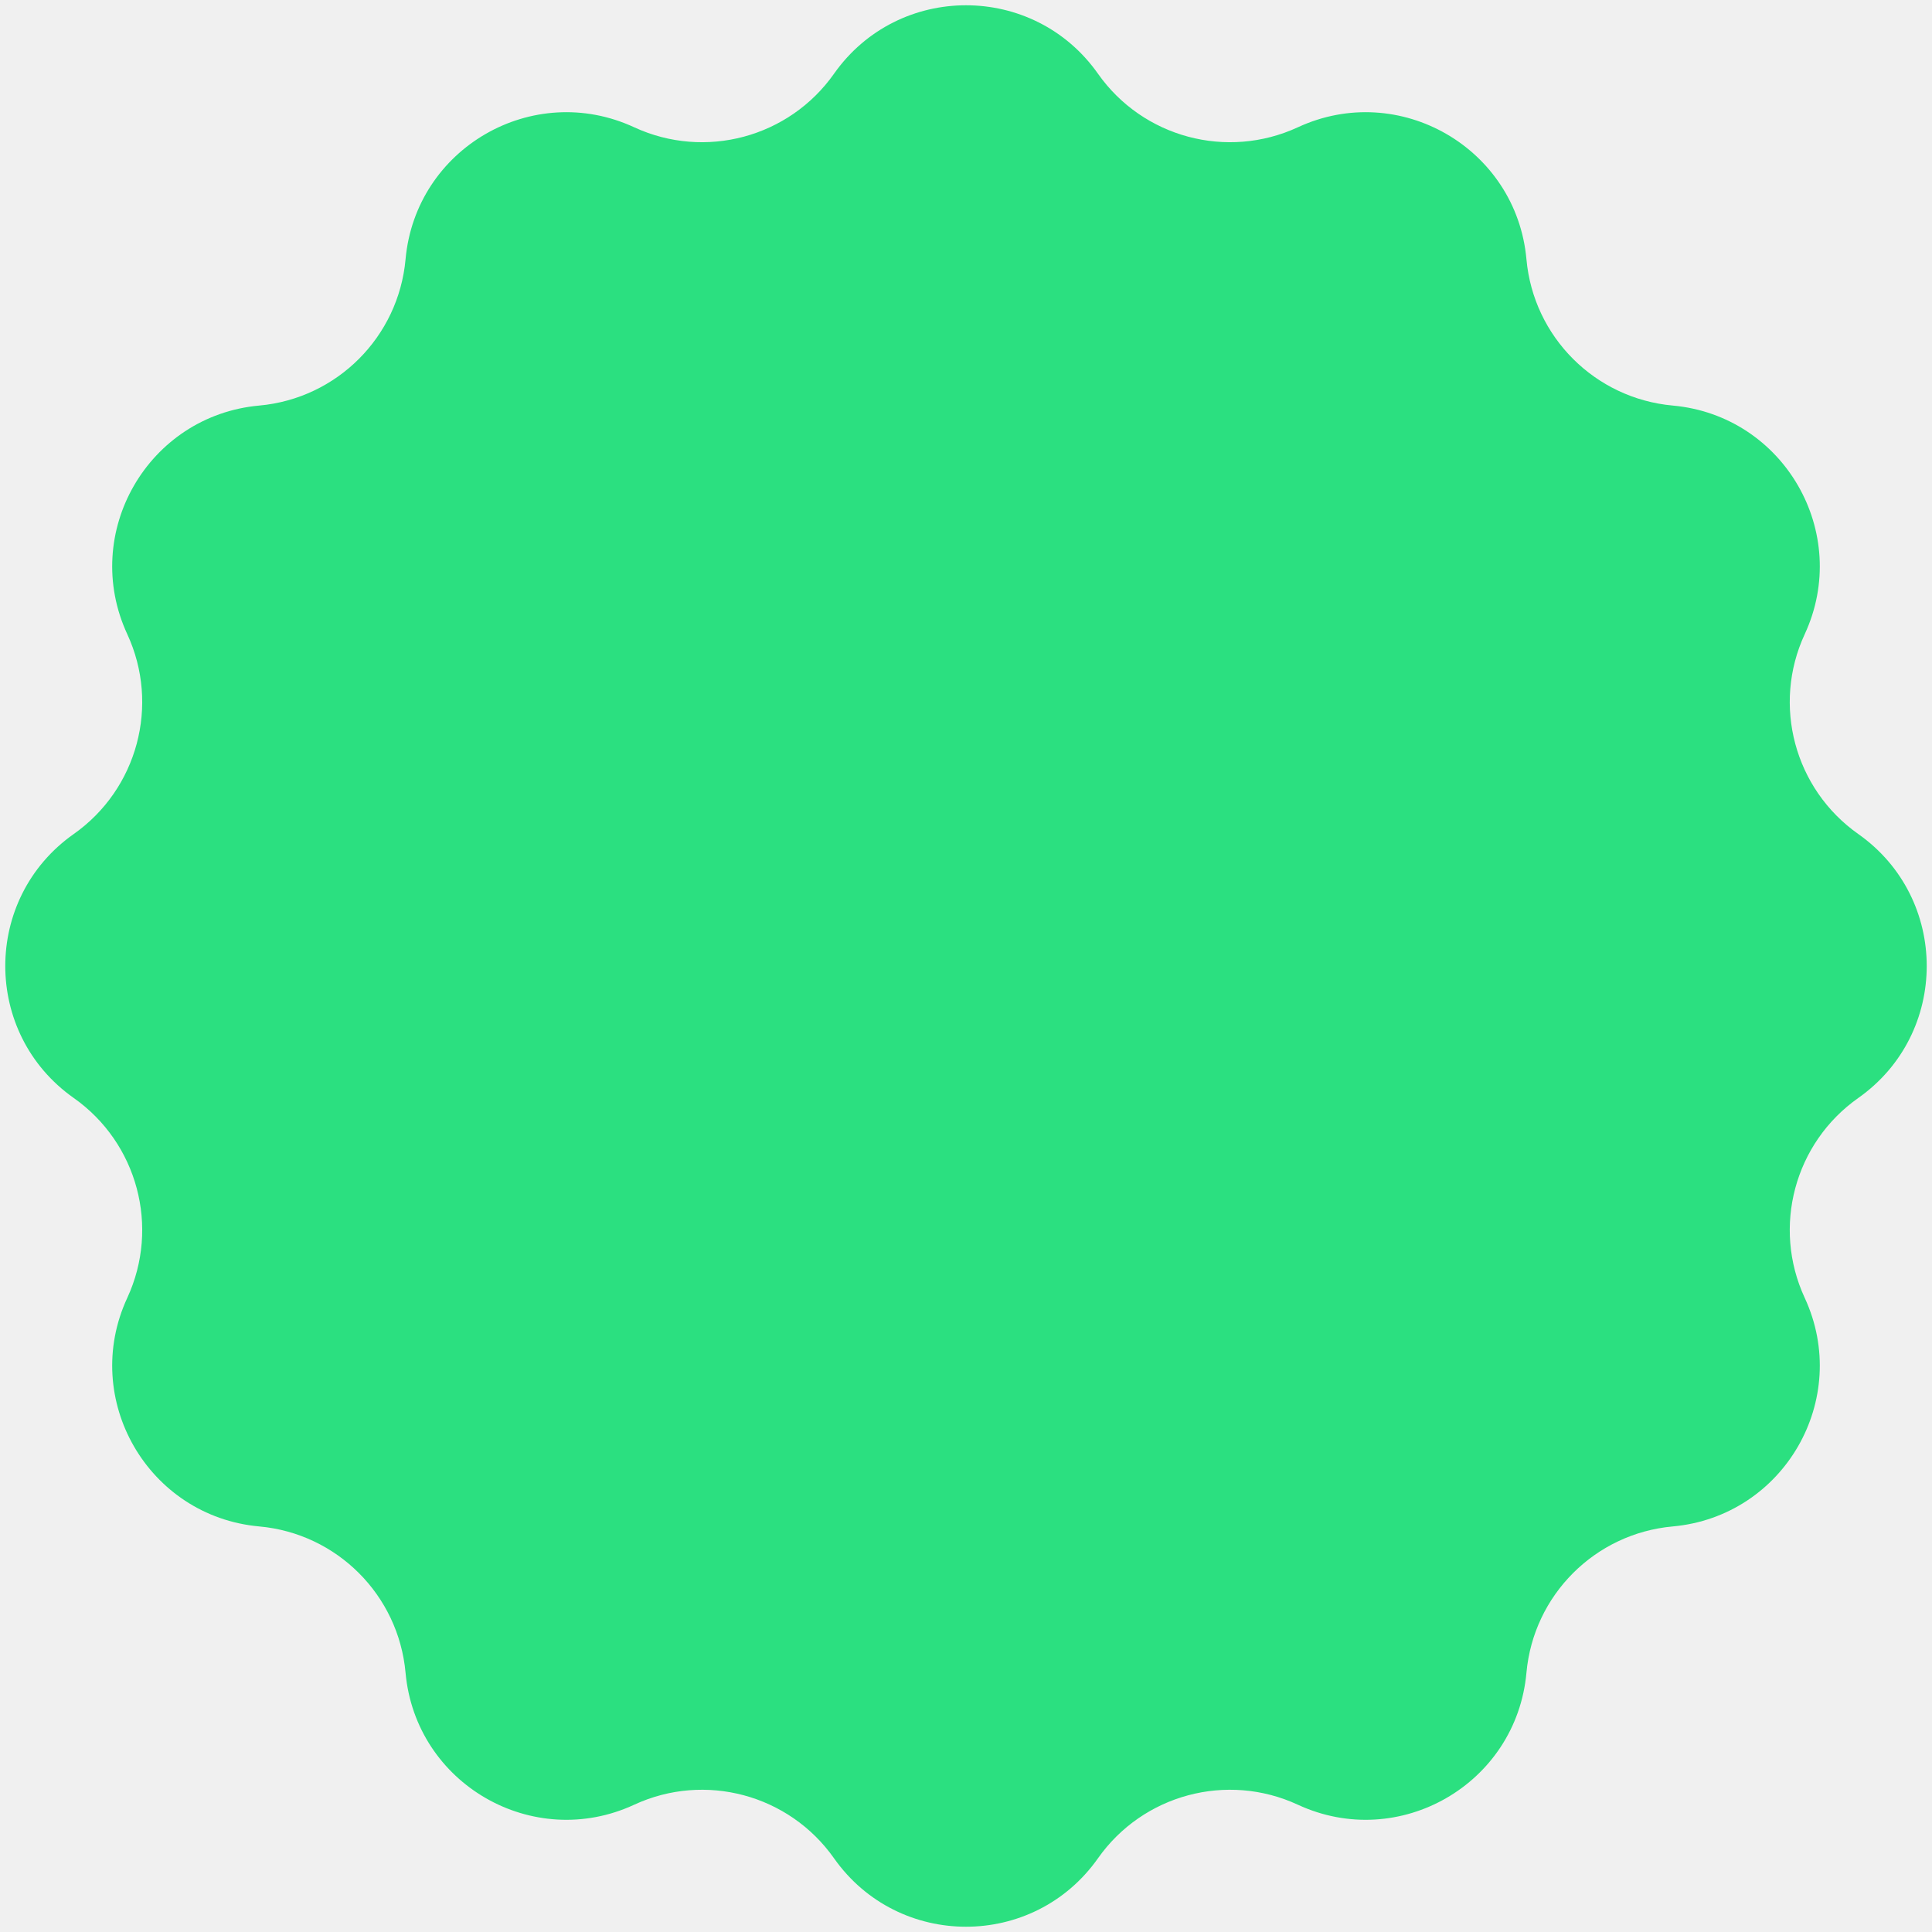
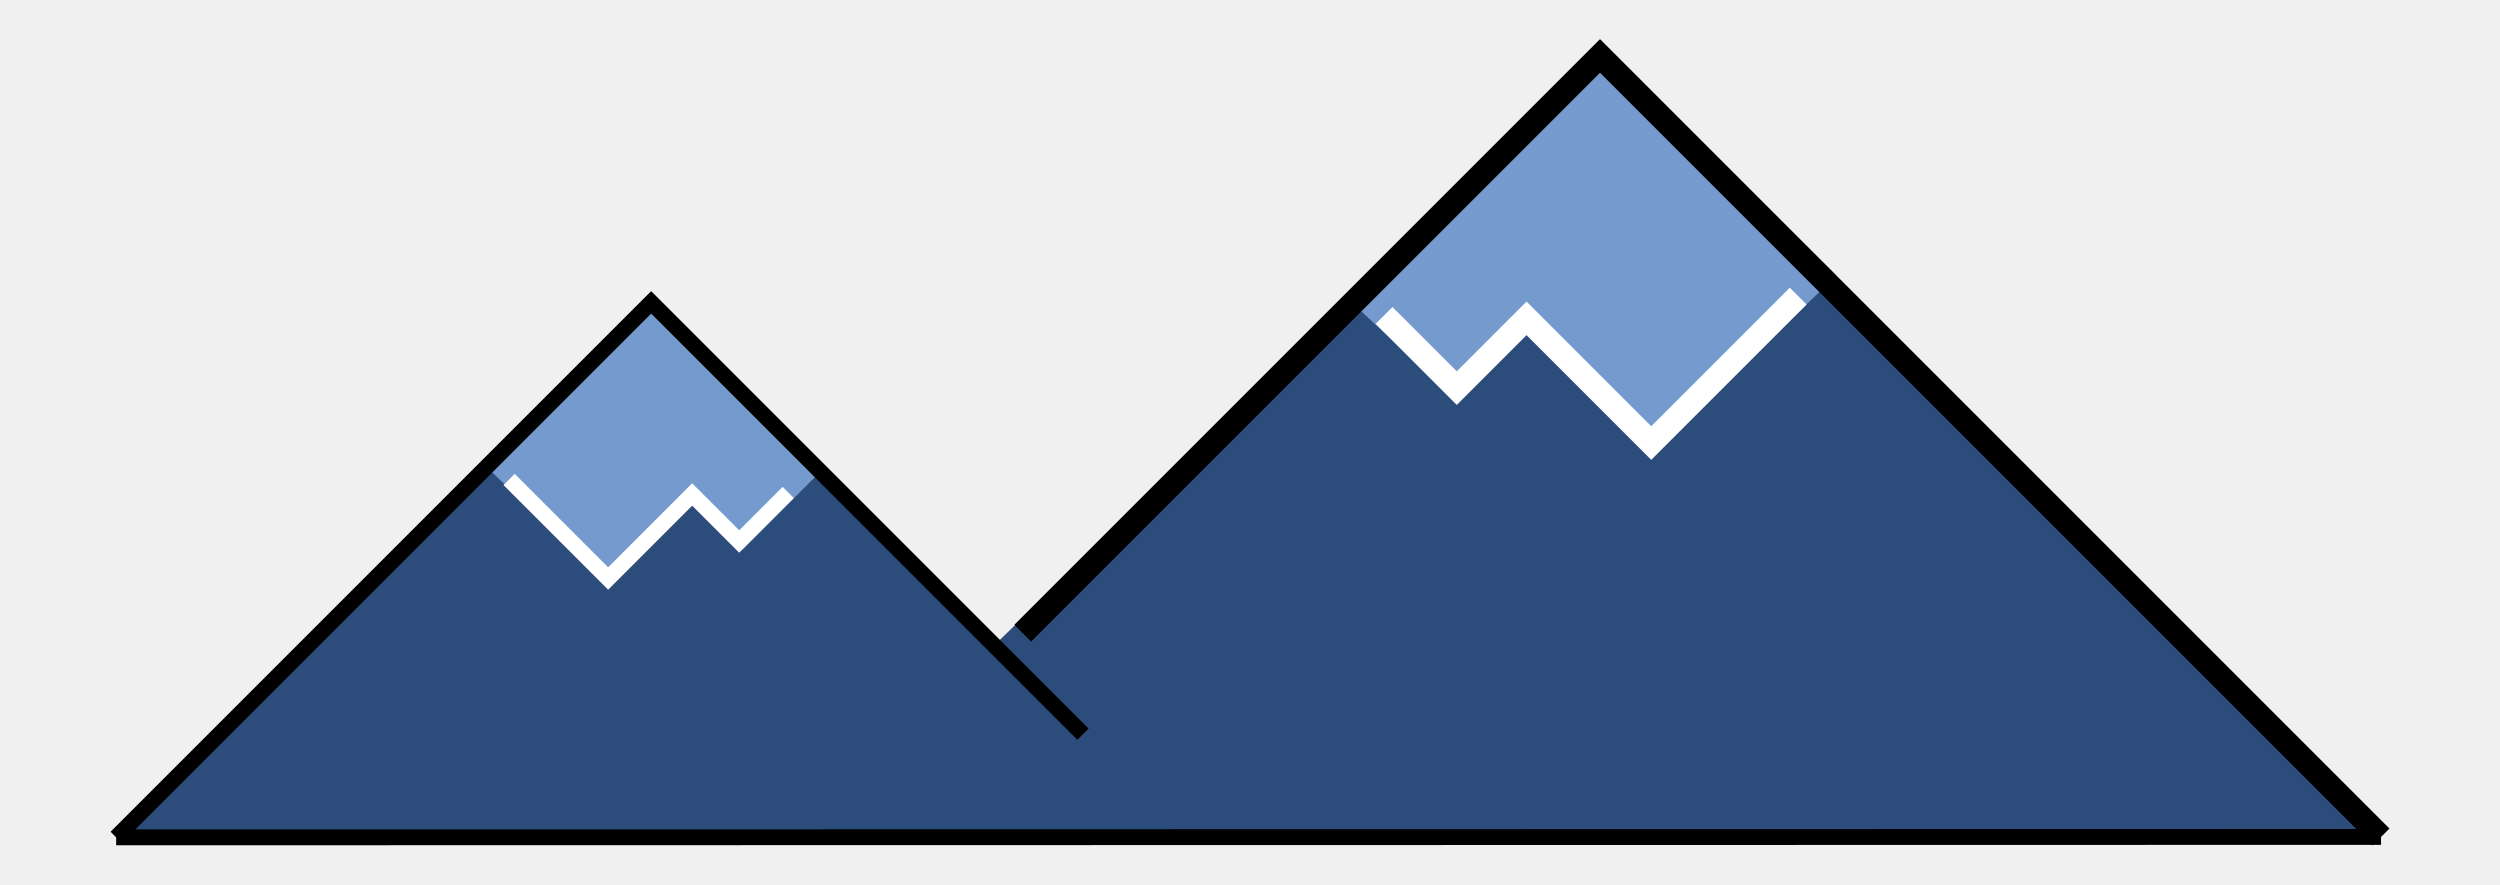
- <svg xmlns="http://www.w3.org/2000/svg" width="34" height="34" viewBox="0 0 34 34" fill="none">
-   <path d="M14.677 1.298C15.809 -0.309 18.191 -0.309 19.323 1.298C20.114 2.42 21.594 2.816 22.84 2.24C24.623 1.414 26.686 2.605 26.863 4.563C26.986 5.93 28.07 7.013 29.437 7.137C31.395 7.314 32.586 9.377 31.76 11.161C31.183 12.406 31.58 13.886 32.702 14.677C34.309 15.809 34.309 18.191 32.702 19.323C31.58 20.114 31.183 21.594 31.76 22.84C32.586 24.623 31.395 26.686 29.437 26.863C28.07 26.986 26.986 28.07 26.863 29.437C26.686 31.395 24.623 32.586 22.84 31.76C21.594 31.183 20.114 31.58 19.323 32.702C18.191 34.309 15.809 34.309 14.677 32.702C13.886 31.58 12.406 31.183 11.161 31.76C9.377 32.586 7.314 31.395 7.137 29.437C7.013 28.07 5.93 26.986 4.563 26.863C2.605 26.686 1.414 24.623 2.24 22.84C2.816 21.594 2.42 20.114 1.298 19.323C-0.309 18.191 -0.309 15.809 1.298 14.677C2.42 13.886 2.816 12.406 2.24 11.161C1.414 9.377 2.605 7.314 4.563 7.137C5.93 7.013 7.013 5.93 7.137 4.563C7.314 2.605 9.377 1.414 11.161 2.24C12.406 2.816 13.886 2.42 14.677 1.298Z" fill="#2BE080" />
+ <svg xmlns="http://www.w3.org/2000/svg" width="575.222" height="203.507" viewBox="0 0 152.194 53.845" version="1.1" id="svg8">
+   <defs id="defs2">
+     </defs>
+   <g id="layer1" transform="translate(-20.15723,-110.1022)">
+     <path style="fill:#2c4c7b;fill-opacity:1;stroke:none;stroke-width:0.241px;stroke-linecap:butt;stroke-linejoin:miter;stroke-opacity:1" d="m 27.229,161.079 32.569,-32.569 20.857,20.908 36.907,-35.912 47.547,47.547 z" id="path4536" />
+     <path id="path4540" d="m 50.289,138.482 6.804,6.546 5.374,-5.374 2.882,3.365 4.366,-4.361 -9.918,-10.147 z" style="fill:#759ace;fill-opacity:1;stroke:#759ace;stroke-width:0.774;stroke-linecap:butt;stroke-linejoin:miter;stroke-miterlimit:4;stroke-dasharray:none;stroke-opacity:1" />
+     <path style="fill:#759ace;fill-opacity:1;stroke:#759ace;stroke-width:1.109;stroke-linecap:butt;stroke-linejoin:miter;stroke-miterlimit:4;stroke-dasharray:none;stroke-opacity:1" d="m 103.238,128.494 5.605,5.236 4.247,-4.247 7.59,7.59 10.474,-10.207 -13.592,-13.36 z" id="path4538" />
+     <path style="fill:none;stroke:#000000;stroke-width:0.965;stroke-linecap:butt;stroke-linejoin:miter;stroke-miterlimit:4;stroke-dasharray:none;stroke-opacity:1" d="m 27.229,161.079 32.569,-32.569 26.288,26.288" id="path14" />
+     <path style="fill:none;stroke:#000000;stroke-width:1.447;stroke-linecap:butt;stroke-linejoin:miter;stroke-miterlimit:4;stroke-dasharray:none;stroke-opacity:1" d="M 82.418,148.65 117.562,113.507 165.109,161.054" id="path16" />
+     <path style="fill:none;stroke:#ffffff;stroke-width:0.965;stroke-linecap:butt;stroke-linejoin:miter;stroke-miterlimit:4;stroke-dasharray:none;stroke-opacity:1" d="m 51.149,139.291 6.03,6.03 5.116,-5.116 2.863,2.863 2.984,-2.984" id="path4516" />
+     <path id="path4518" d="m 129.626,128.128 -8.946,8.946 -7.59,-7.59 -4.247,4.247 -4.428,-4.428" style="fill:none;stroke:#ffffff;stroke-width:1.447;stroke-linecap:butt;stroke-linejoin:miter;stroke-miterlimit:4;stroke-dasharray:none;stroke-opacity:1" />
+     <path style="fill:none;stroke:#000000;stroke-width:0.965;stroke-linecap:butt;stroke-linejoin:miter;stroke-miterlimit:4;stroke-dasharray:none;stroke-opacity:1" d="m 27.229,161.079 137.88,-0.026" id="path4530" />
+   </g>
</svg>
